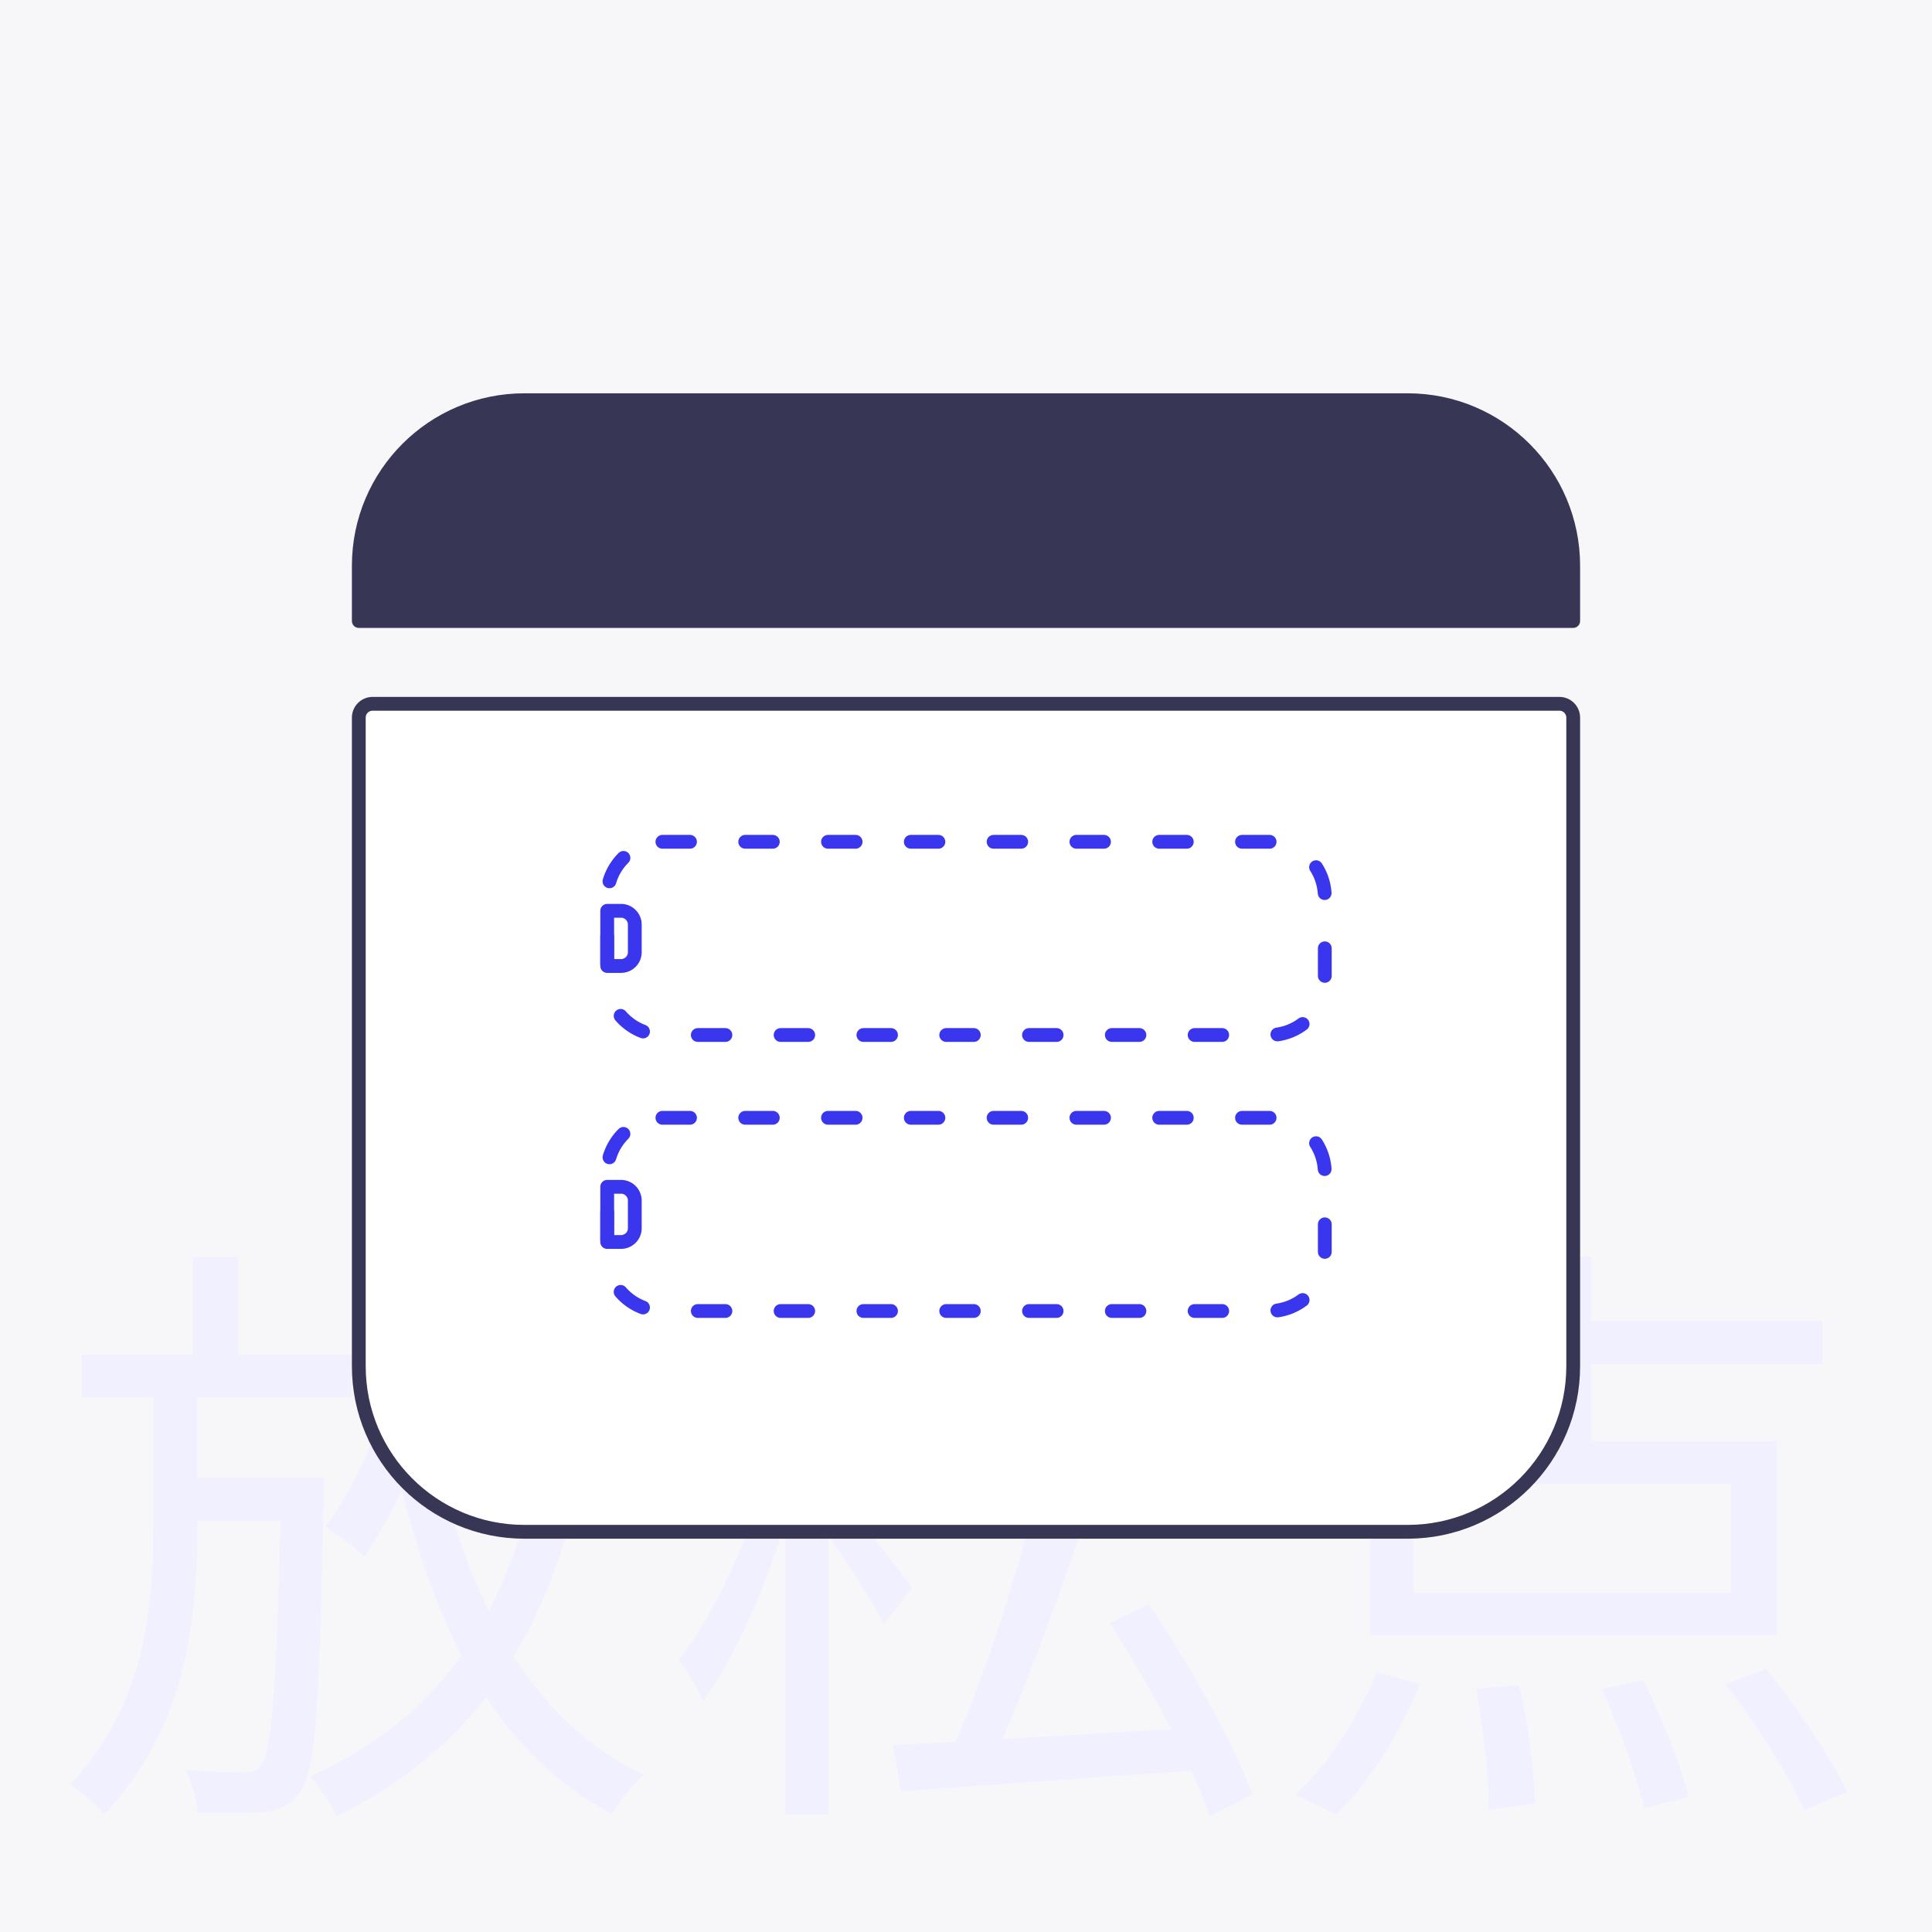
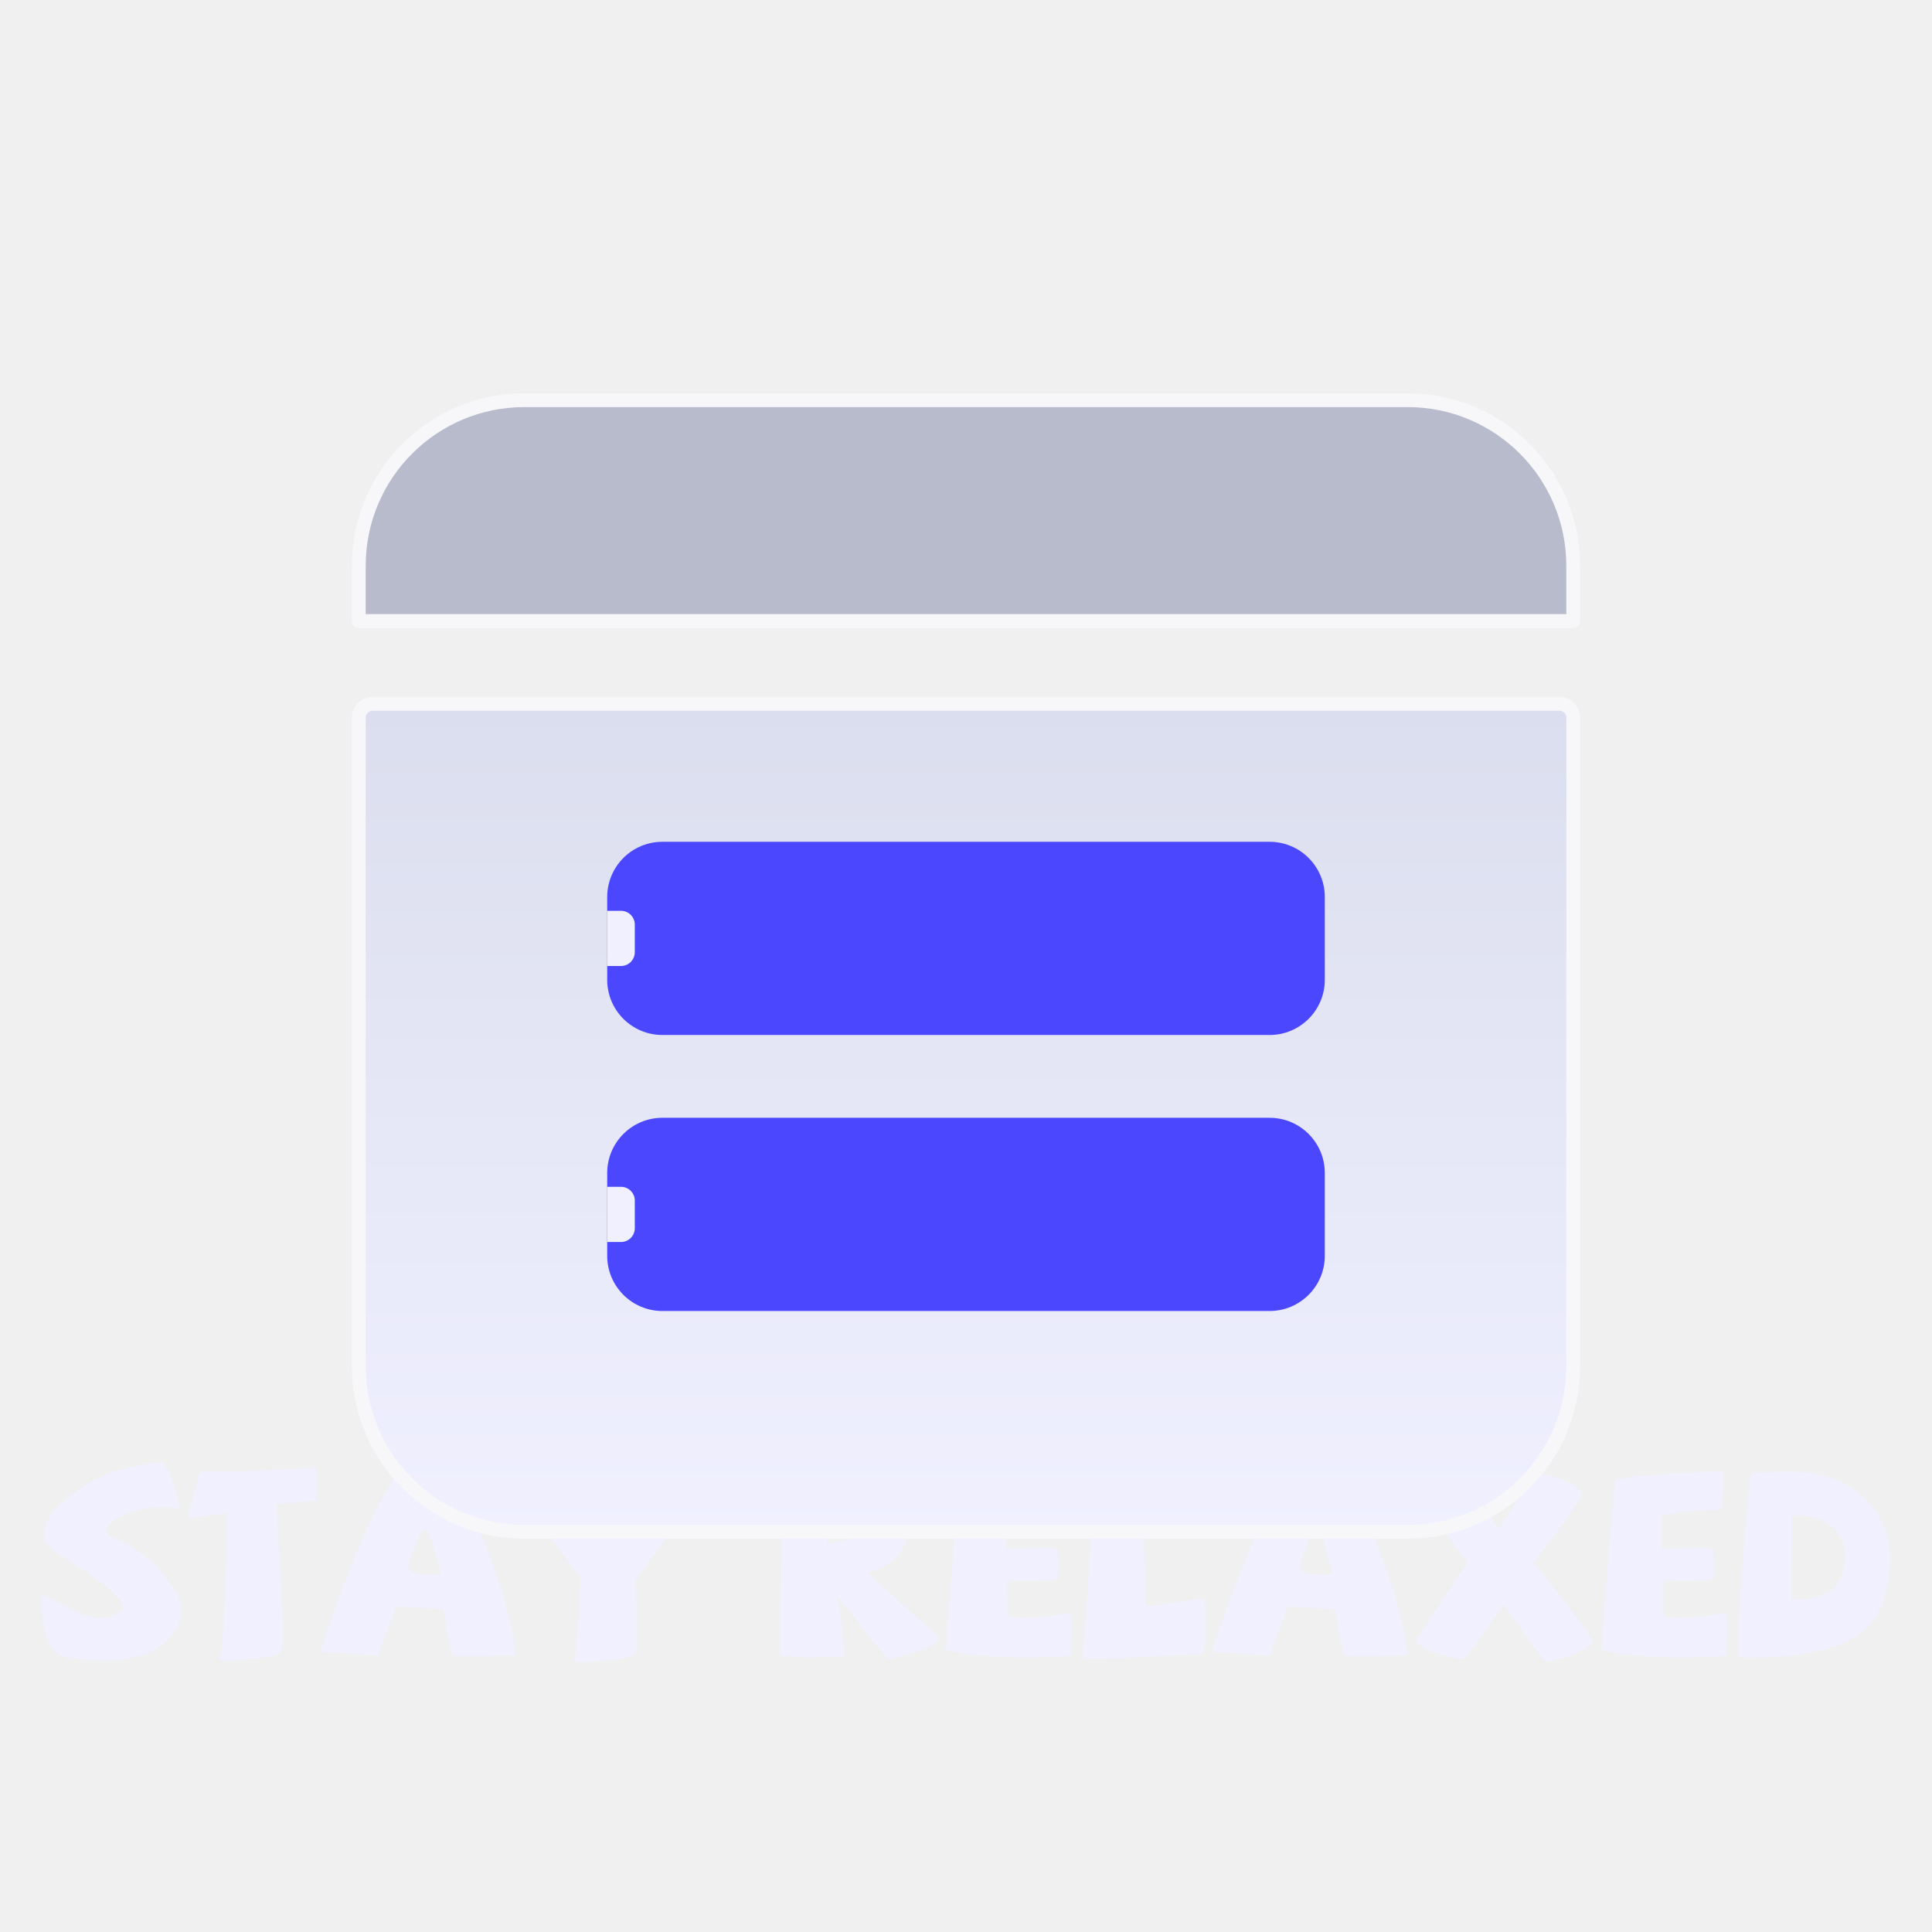
<svg xmlns="http://www.w3.org/2000/svg" width="140px" height="140px" viewBox="0 0 140 140" version="1.1">
+   <defs>
+     <linearGradient x1="50%" y1="100%" x2="50%" y2="0%" id="linearGradient-1">
+       <stop stop-color="#F0F0FF" offset="0%" />
+       <stop stop-color="#DBDEEE" offset="100%" />
+     </linearGradient>
+   </defs>
  <g id="DO-IT" stroke="none" stroke-width="1" fill="none" fill-rule="evenodd">
    <g id="DOIT-暂无日程" transform="translate(-118, -258)">
      <g id="doit-blank-schedule" transform="translate(118, 258)">
-         <rect id="矩形" fill="#F7F7FA" x="0" y="0" width="140" height="140" />
-         <text id="放松点" font-family="PangMenZhengDao-3" font-size="44" font-weight="normal" fill="#F0F0FF">
-           <tspan x="4" y="128">放松点</tspan>
-         </text>
-         <path d="M27,51 L113,51 C113.552,51 114,51.448 114,52 L114,99 C114,105.627 108.627,111 102,111 L38,111 C31.373,111 26,105.627 26,99 L26,52 C26,51.448 26.448,51 27,51 Z" id="矩形备份-8" stroke="#373655" fill="#FFFFFF" stroke-linecap="round" stroke-linejoin="round" />
-         <path d="M48,61 L92,61 C94.209,61 96,62.791 96,65 L96,71 C96,73.209 94.209,75 92,75 L48,75 C45.791,75 44,73.209 44,71 L44,65 C44,62.791 45.791,61 48,61 Z" id="矩形备份-9" stroke="#3A36EE" stroke-linecap="round" stroke-linejoin="round" stroke-dasharray="2,4" />
-         <path d="M44,66 L45,66 C45.552,66 46,66.448 46,67 L46,69 C46,69.552 45.552,70 45,70 L44,70 L44,70 L44,66 Z" id="矩形备份-10" stroke="#3A36EE" stroke-linecap="round" stroke-linejoin="round" />
-         <path d="M48,81 L92,81 C94.209,81 96,82.791 96,85 L96,91 C96,93.209 94.209,95 92,95 L48,95 C45.791,95 44,93.209 44,91 L44,85 C44,82.791 45.791,81 48,81 Z" id="1" stroke="#3A36EE" stroke-linecap="round" stroke-linejoin="round" stroke-dasharray="2,4" />
-         <path d="M44,86 L45,86 C45.552,86 46,86.448 46,87 L46,89 C46,89.552 45.552,90 45,90 L44,90 L44,90 L44,86 Z" id="矩形备份-12" stroke="#3A36EE" stroke-linecap="round" stroke-linejoin="round" />
-         <path d="M38,29 L102,29 C108.627,29 114,34.373 114,41 L114,45 L114,45 L26,45 L26,41 C26,34.373 31.373,29 38,29 Z" id="矩形备份-13" stroke="#373655" fill="#373655" stroke-linecap="round" stroke-linejoin="round" />
+         <rect id="矩形" fill-opacity="0" fill="#FFFFFF" x="0" y="0" width="140" height="140" />
+         <g id="stay-relaxed" transform="translate(3.02025, 105.959)" fill="#F0F0FF" fill-rule="nonzero">
+           <path d="M10.103,10.887 C10.103,10.146 9.742,9.31 9.001,8.36 C8.089,7.163 6.835,6.194 5.277,5.491 C5.068,5.415 4.897,5.32 4.84,5.282 C4.65,5.13 4.574,4.94 4.707,4.769 C5.467,3.458 8.583,2.964 10.008,3.401 C9.875,2.356 9.476,1.216 8.811,0 C7.12,0.152 5.695,0.475 4.536,0.931 C3.377,1.444 2.218,2.242 1.097,3.287 C0.47,3.895 0.185,4.598 0.166,5.358 C0.166,5.643 0.432,6.004 1.002,6.46 C1.819,7.011 2.465,7.467 2.921,7.752 C3.871,8.36 4.517,8.835 4.916,9.196 C5.562,9.747 5.904,10.26 5.923,10.735 C5.467,11.096 4.916,11.286 4.308,11.286 C3.795,11.286 3.168,11.153 2.503,10.849 C1.591,10.393 0.812,9.994 0.185,9.652 C0.09,9.633 0.033,9.652 0.014,9.671 C-0.024,10.336 0.014,10.982 0.128,11.666 C0.337,13.015 0.793,13.794 1.477,14.022 C2.275,14.25 3.263,14.364 4.441,14.364 C7.557,14.364 9.419,13.319 10.065,11.191 C10.084,11.096 10.103,11.001 10.103,10.887 Z" id="路径" />
+           <path d="M11.775,0.665 C11.566,0.684 11.452,0.741 11.376,0.969 C11.091,2.071 10.825,2.964 10.597,3.895 C10.578,3.99 10.711,4.047 10.768,4.028 L13.428,3.686 C13.504,4.256 13.371,7.144 13.314,9.443 C13.238,11.723 12.972,13.965 12.972,13.965 C12.972,13.965 12.687,14.402 13.371,14.383 C14.074,14.345 16.905,14.212 17.323,13.775 C17.703,13.395 17.133,5.434 17,3.116 C16.981,3.04 17,3.021 17.076,3.021 L19.831,2.774 C19.869,2.774 19.888,2.755 19.888,2.698 C19.907,1.995 19.907,1.273 19.926,0.551 C19.926,0.418 19.907,0.399 19.774,0.399 C17.114,0.494 14.416,0.779 11.775,0.665 Z" id="路径" />
+           <path d="M20.23,13.699 C20.23,13.718 20.249,13.737 20.268,13.737 C20.648,13.756 24.03,13.984 24.144,14.003 C24.277,14.022 24.391,14.022 24.429,13.87 C24.6,13.186 25.17,11.856 25.664,10.488 C26.253,10.45 28.134,10.621 29.122,10.64 C29.122,10.716 29.141,10.754 29.141,10.811 C29.198,11.134 29.559,13.642 29.806,13.984 C29.92,14.136 34.119,14.003 34.233,13.984 C34.366,13.946 34.328,13.832 34.309,13.699 C33.853,10.165 32.447,6.536 30.946,3.192 C30.642,2.508 30.376,1.748 30.072,1.121 C29.958,0.874 29.92,0.779 29.654,0.741 C28.989,0.646 26.462,0.741 26.044,0.76 C25.797,0.76 25.797,0.817 25.626,1.045 C25.113,1.729 23.859,4.085 22.795,6.65 C21.484,9.785 20.344,13.167 20.23,13.699 Z M28.913,8.113 C28.476,8.151 26.348,8.303 26.576,7.41 C26.823,6.536 27.431,4.845 27.773,4.864 C28.115,4.902 28.837,7.562 28.894,7.885 C28.894,7.923 28.894,8.018 28.913,8.113 Z" id="形状" />
+           <path d="M41.073,4.845 C40.275,3.534 39.021,1.52 38.204,0.399 C37.311,0.532 35.487,0.912 34.727,1.824 C36.038,4.237 37.558,6.479 39.04,8.341 C39.021,8.759 39.002,9.158 39.002,9.557 C38.926,11.837 38.66,14.079 38.66,14.079 C38.66,14.079 38.375,14.516 39.059,14.497 C39.762,14.459 42.593,14.326 43.011,13.889 C43.22,13.68 43.144,11.153 43.011,8.531 C44.797,6.213 46.165,4.104 47.609,1.9 C47.153,1.083 45.291,0.361 44.151,0.209 C43.125,1.615 41.681,3.971 41.073,4.845 Z" id="路径" />
+           <path d="M59.807,7.961 C61.65,7.752 63.037,5.985 62.866,4.256 C62.695,1.995 61.308,0.532 58.914,0.589 L53.727,0.703 L53.48,13.965 C54.791,14.231 56.729,14.136 58.173,14.041 C58.021,12.692 57.983,11.058 57.622,9.766 C57.622,9.481 59.883,12.616 61.308,14.25 C62.524,14.098 64.557,13.471 65.032,12.749 C63.36,11.134 61.498,9.576 59.807,7.961 Z M56.995,3.002 C58.876,2.888 59.294,3.648 59.237,4.484 C59.18,5.491 57.926,5.795 56.938,5.909 L56.995,3.002 Z" id="形状" />
+           <path d="M74.551,10.925 C72.746,11.248 71.568,11.305 70.067,11.229 C69.953,10.412 69.953,9.386 69.953,8.55 C71.378,8.626 72.366,8.588 73.62,8.493 C73.639,7.885 73.715,6.935 73.563,6.213 C73.24,6.232 72.176,6.232 69.896,6.251 L69.839,3.876 C70.941,3.629 72.423,3.458 74.152,3.439 C74.285,2.907 74.38,1.729 74.38,0.684 C71.891,0.665 68.186,0.95 66.514,1.254 C66.191,5.092 65.792,9.595 65.526,13.623 C68.11,14.25 72.461,14.212 74.589,14.022 C74.57,13.262 74.722,11.59 74.551,10.925 Z" id="路径" />
+           <path d="M76.413,0.399 C76.356,1.026 75.463,14.174 75.463,14.174 C76.451,14.383 84.146,13.87 84.146,13.87 C84.431,13.091 84.412,10.621 84.203,9.842 C83.595,9.861 80.08,10.583 80.004,10.374 C79.947,10.184 79.833,1.102 79.567,0.855 C79.339,0.627 77.572,0.361 76.413,0.399 Z" id="路径" />
+           <path d="M84.849,13.699 C84.849,13.718 84.868,13.737 84.887,13.737 C85.267,13.756 88.649,13.984 88.763,14.003 C88.896,14.022 89.01,14.022 89.048,13.87 C89.219,13.186 89.789,11.856 90.283,10.488 C90.872,10.45 92.753,10.621 93.741,10.64 C93.741,10.716 93.76,10.754 93.76,10.811 C93.817,11.134 94.178,13.642 94.425,13.984 C94.539,14.136 98.738,14.003 98.852,13.984 C98.985,13.946 98.947,13.832 98.928,13.699 C98.472,10.165 97.066,6.536 95.565,3.192 C95.261,2.508 94.995,1.748 94.691,1.121 C94.577,0.874 94.539,0.779 94.273,0.741 C93.608,0.646 91.081,0.741 90.663,0.76 C90.416,0.76 90.416,0.817 90.245,1.045 C89.732,1.729 88.478,4.085 87.414,6.65 C86.103,9.785 84.963,13.167 84.849,13.699 Z M93.532,8.113 C93.095,8.151 90.967,8.303 91.195,7.41 C91.442,6.536 92.05,4.845 92.392,4.864 C92.734,4.902 93.456,7.562 93.513,7.885 C93.513,7.923 93.513,8.018 93.532,8.113 Z" id="形状" />
+           <path d="M105.92,10.317 C106.528,11.115 107.972,13.205 108.998,14.459 C110.138,14.326 112,13.68 112.456,12.958 C110.993,10.963 109.91,9.386 108.086,7.296 C109.511,5.415 110.461,4.275 111.639,2.261 C111.145,1.444 109.169,0.874 108.276,0.76 C107.459,1.767 106.395,3.686 105.597,4.864 C104.989,4.085 103.811,1.805 102.785,0.551 C101.645,0.684 99.764,1.33 99.308,2.052 C101.056,4.389 102.025,5.396 103.336,7.258 C102.025,9.177 100.923,10.811 99.574,13.015 C100.334,13.832 102.158,14.174 103.051,14.288 C103.868,13.281 105.122,11.495 105.92,10.317 Z" id="路径" />
+           <path d="M122.051,10.925 C120.246,11.248 119.068,11.305 117.567,11.229 C117.453,10.412 117.453,9.386 117.453,8.55 C118.878,8.626 119.866,8.588 121.12,8.493 C121.139,7.885 121.215,6.935 121.063,6.213 C120.74,6.232 119.676,6.232 117.396,6.251 L117.339,3.876 C118.441,3.629 119.923,3.458 121.652,3.439 C121.785,2.907 121.88,1.729 121.88,0.684 C119.391,0.665 115.686,0.95 114.014,1.254 C113.691,5.092 113.292,9.595 113.026,13.623 C115.61,14.25 119.961,14.212 122.089,14.022 C122.07,13.262 122.222,11.59 122.051,10.925 Z" id="路径" />
+           <path d="M132.311,2.85 C131.266,1.729 129.936,1.045 128.359,0.798 C127.561,0.665 126.06,0.646 123.856,0.779 C123.723,1.824 123.552,3.648 123.343,6.27 C123.058,9.633 122.944,12.255 122.944,14.155 C127.162,14.231 130.126,13.642 131.76,12.407 C133.147,11.381 133.869,9.614 133.926,7.163 C133.964,5.472 133.432,4.047 132.311,2.85 Z M126.801,9.937 C126.82,6.004 126.839,4.085 126.839,3.895 C126.934,3.876 127.048,3.857 127.162,3.857 C129.043,3.857 130.715,4.769 130.677,6.897 C130.639,9.006 129.537,9.975 126.801,9.937 Z" id="形状" />
+         </g>
+         <path d="M27,51 L113,51 C113.552,51 114,51.448 114,52 L114,99 C114,105.627 108.627,111 102,111 L38,111 C31.373,111 26,105.627 26,99 L26,52 C26,51.448 26.448,51 27,51 Z" id="矩形备份-8" stroke="#F7F7FA" fill="url(#linearGradient-1)" stroke-linecap="round" stroke-linejoin="round" />
+         <rect id="矩形备份-9" fill="#4A47FF" x="44" y="61" width="52" height="14" rx="4" />
+         <path d="M44,66 L45,66 C45.552,66 46,66.448 46,67 L46,69 C46,69.552 45.552,70 45,70 L44,70 L44,70 L44,66 Z" id="矩形备份-10" fill="#F0F0FF" />
+         <rect id="1" fill="#4A47FF" x="44" y="81" width="52" height="14" rx="4" />
+         <path d="M44,86 L45,86 C45.552,86 46,86.448 46,87 L46,89 C46,89.552 45.552,90 45,90 L44,90 L44,90 L44,86 Z" id="矩形备份-12" fill="#F0F0FF" />
+         <path d="M38,29 L102,29 C108.627,29 114,34.373 114,41 L114,45 L114,45 L26,45 L26,41 C26,34.373 31.373,29 38,29 Z" id="矩形备份-13" stroke="#F7F7FA" fill="#B8BBCC" stroke-linecap="round" stroke-linejoin="round" />
      </g>
    </g>
  </g>
</svg>
